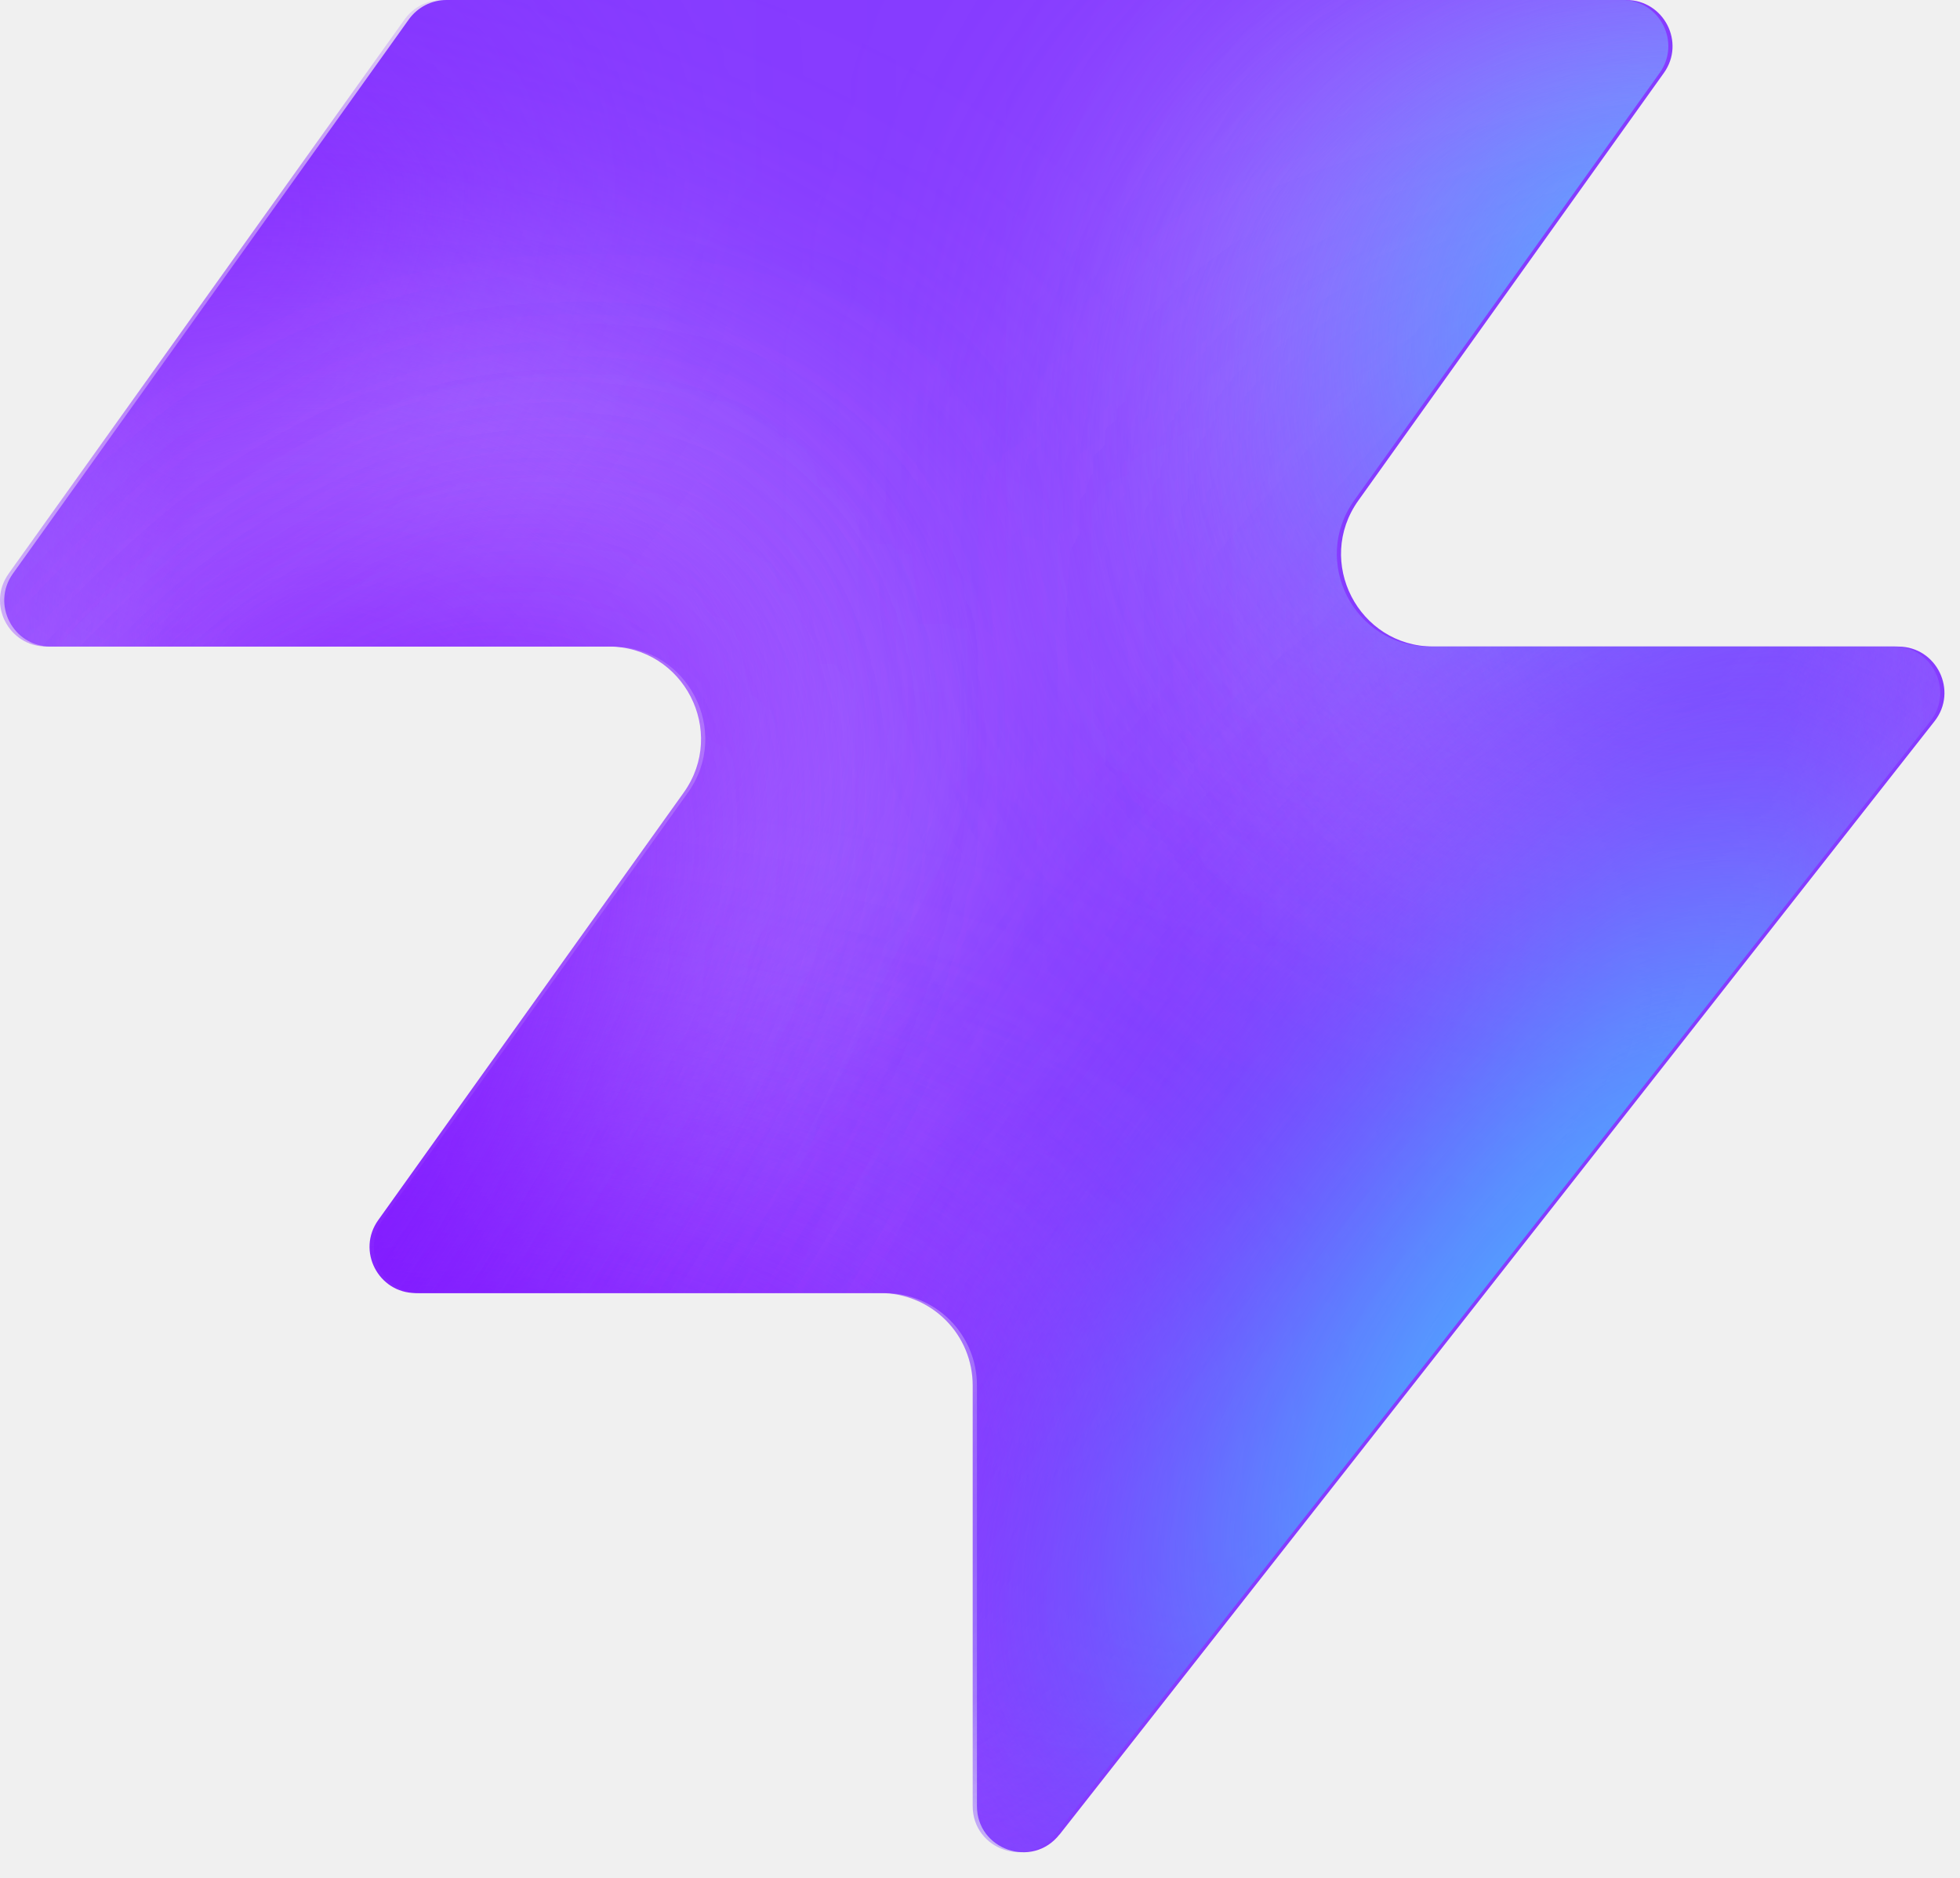
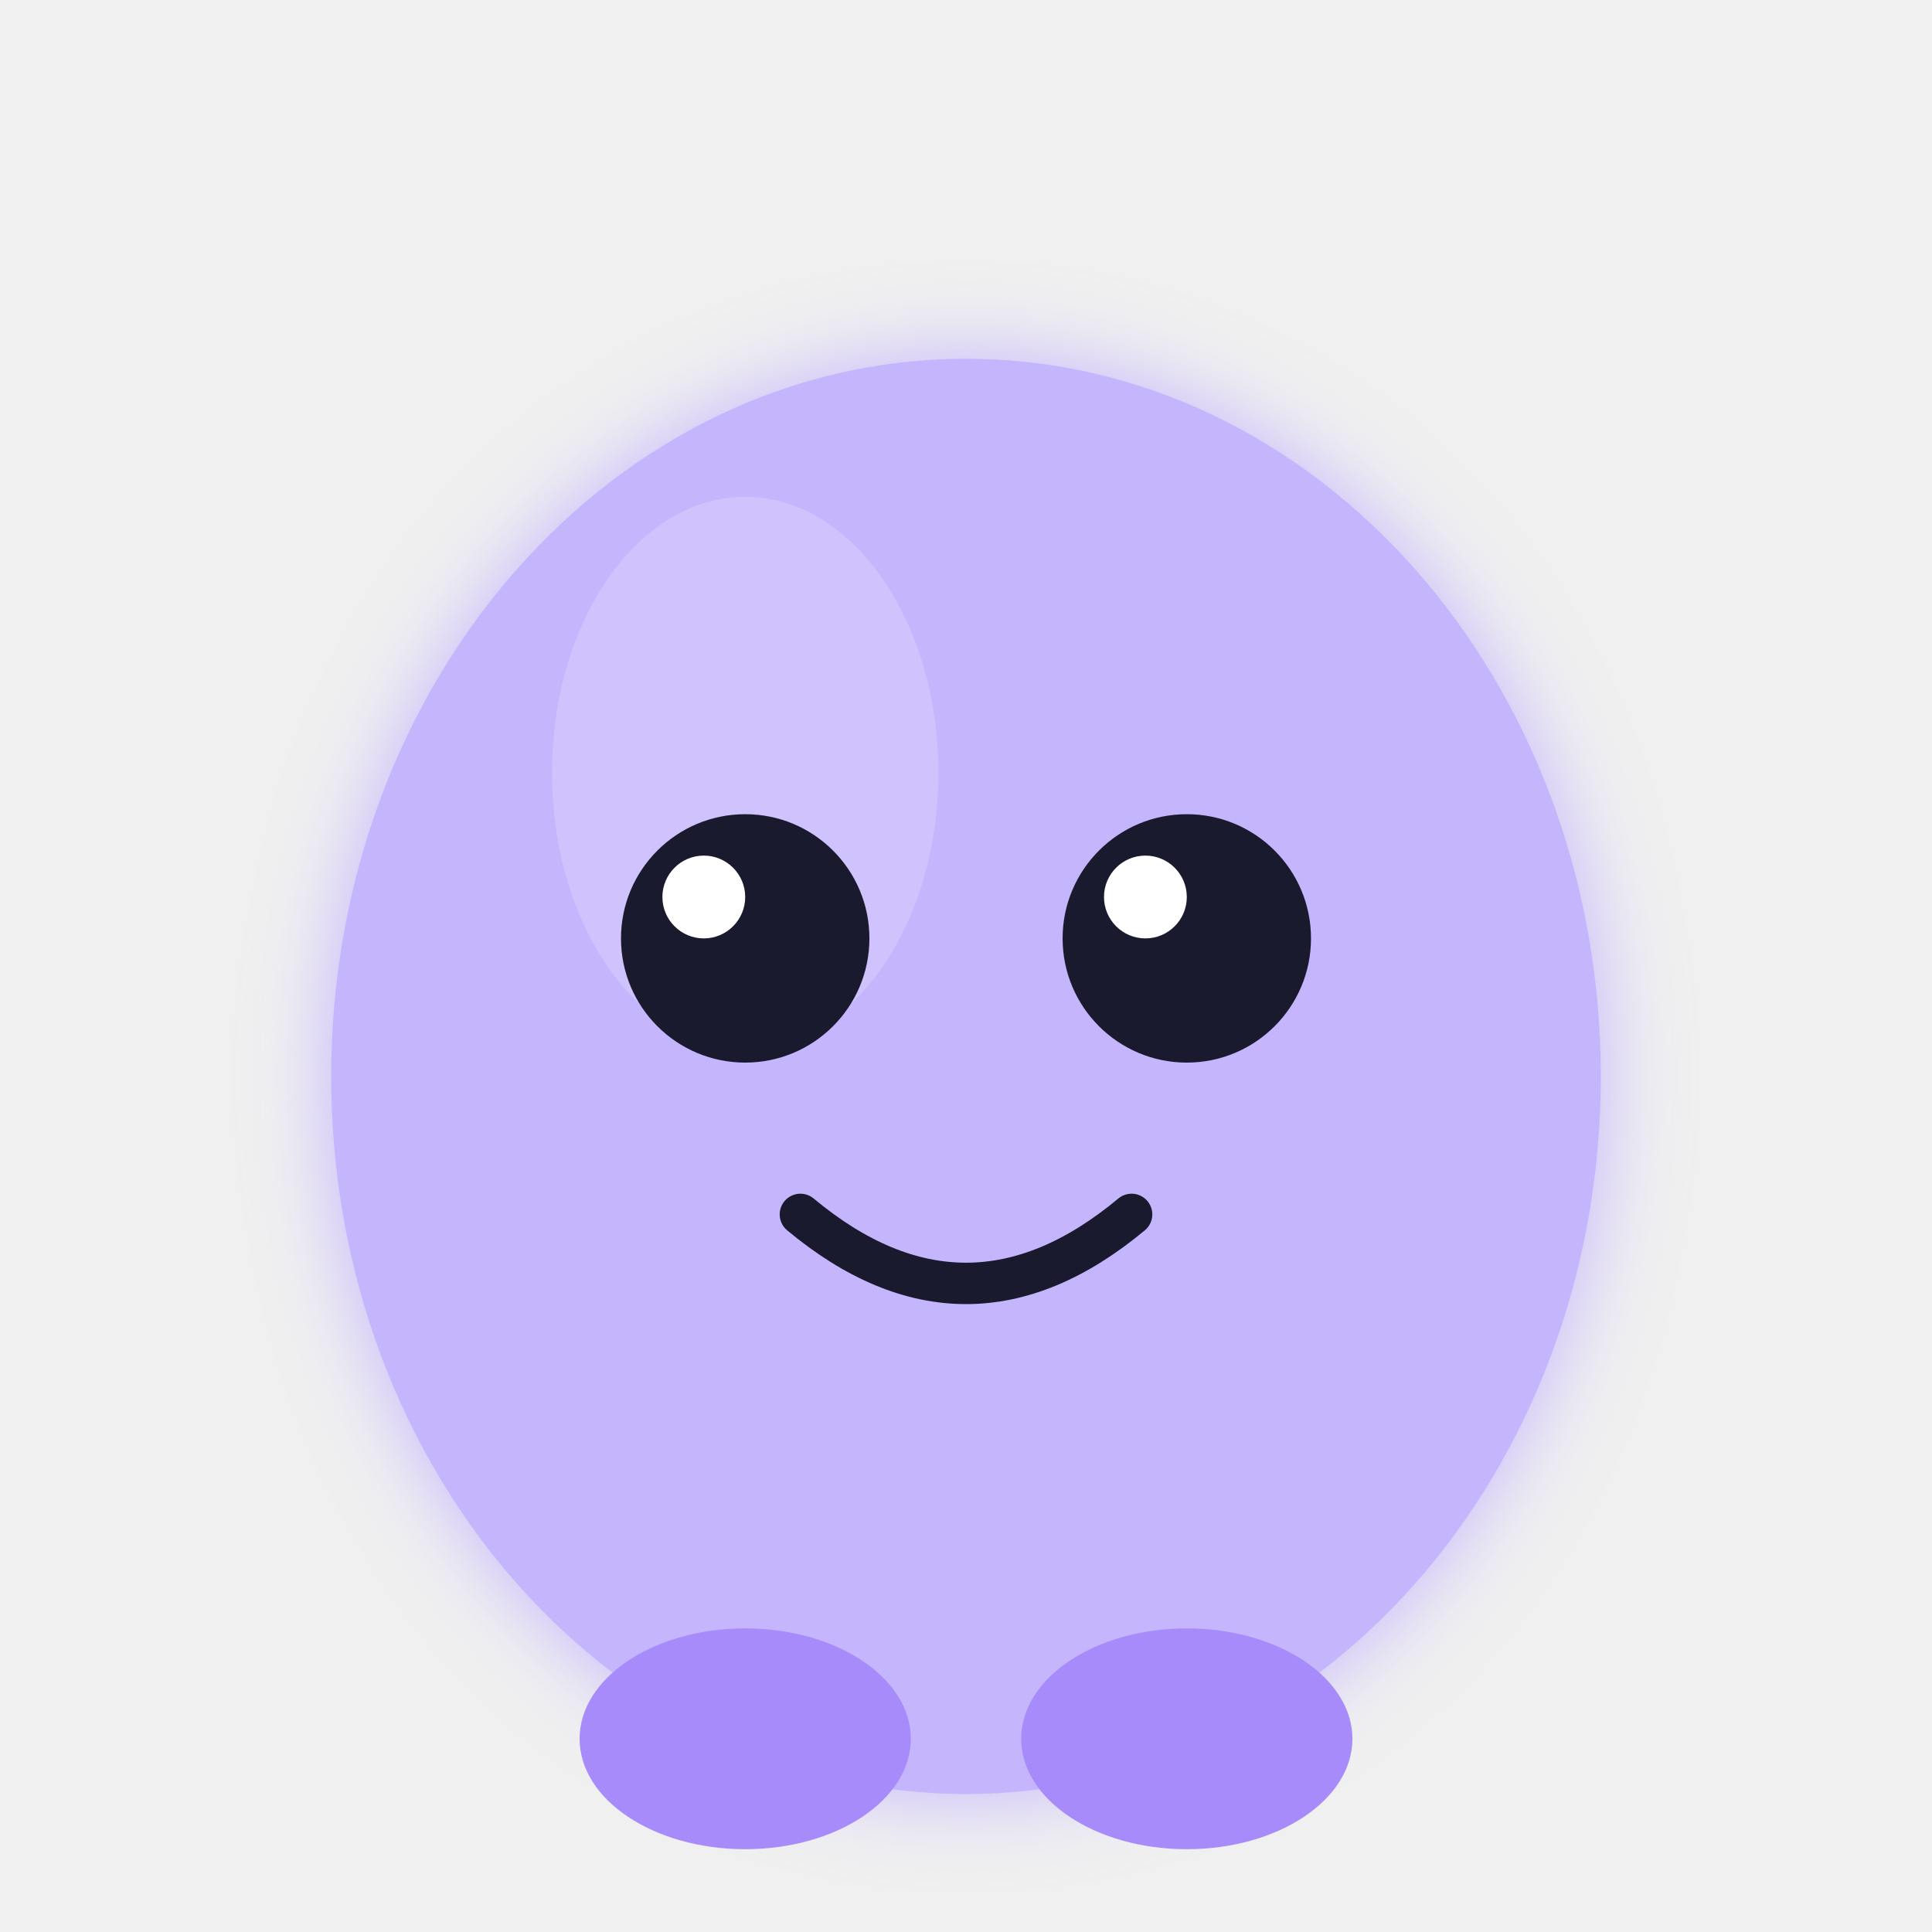
- <svg xmlns="http://www.w3.org/2000/svg" width="48" height="46" fill="none" viewBox="0 0 48 46">
-   <path fill="#863bff" d="M25.946 44.938c-.664.845-2.021.375-2.021-.698V33.937a2.26 2.26 0 0 0-2.262-2.262H10.287c-.92 0-1.456-1.04-.92-1.788l7.48-10.471c1.07-1.497 0-3.578-1.842-3.578H1.237c-.92 0-1.456-1.04-.92-1.788L10.013.474c.214-.297.556-.474.92-.474h28.894c.92 0 1.456 1.04.92 1.788l-7.48 10.471c-1.07 1.498 0 3.579 1.842 3.579h11.377c.943 0 1.473 1.088.89 1.83L25.947 44.94z" style="fill:#863bff;fill:color(display-p3 .525 .23 1);fill-opacity:1" />
-   <mask id="a" width="48" height="46" x="0" y="0" maskUnits="userSpaceOnUse" style="mask-type:alpha">
-     <path fill="#000" d="M25.842 44.938c-.664.844-2.021.375-2.021-.698V33.937a2.26 2.26 0 0 0-2.262-2.262H10.183c-.92 0-1.456-1.04-.92-1.788l7.48-10.471c1.07-1.498 0-3.579-1.842-3.579H1.133c-.92 0-1.456-1.04-.92-1.787L9.91.473c.214-.297.556-.474.92-.474h28.894c.92 0 1.456 1.04.92 1.788l-7.48 10.471c-1.07 1.498 0 3.578 1.842 3.578h11.377c.943 0 1.473 1.088.89 1.832L25.843 44.94z" style="fill:#000;fill-opacity:1" />
-   </mask>
-   <g mask="url(#a)">
-     <g filter="url(#b)">
-       <ellipse cx="5.508" cy="14.704" fill="#ede6ff" rx="5.508" ry="14.704" style="fill:#ede6ff;fill:color(display-p3 .927 .903 1);fill-opacity:1" transform="matrix(.00324 1 1 -.00324 -4.47 31.516)" />
-     </g>
-     <g filter="url(#c)">
-       <ellipse cx="10.399" cy="29.851" fill="#ede6ff" rx="10.399" ry="29.851" style="fill:#ede6ff;fill:color(display-p3 .927 .903 1);fill-opacity:1" transform="matrix(.00324 1 1 -.00324 -39.328 7.883)" />
-     </g>
-     <g filter="url(#d)">
-       <ellipse cx="5.508" cy="30.487" fill="#7e14ff" rx="5.508" ry="30.487" style="fill:#7e14ff;fill:color(display-p3 .492 .077 1);fill-opacity:1" transform="rotate(89.814 -25.913 -14.639)scale(1 -1)" />
-     </g>
-     <g filter="url(#e)">
-       <ellipse cx="5.508" cy="30.599" fill="#7e14ff" rx="5.508" ry="30.599" style="fill:#7e14ff;fill:color(display-p3 .492 .077 1);fill-opacity:1" transform="rotate(89.814 -32.644 -3.334)scale(1 -1)" />
-     </g>
-     <g filter="url(#f)">
-       <ellipse cx="5.508" cy="30.599" fill="#7e14ff" rx="5.508" ry="30.599" style="fill:#7e14ff;fill:color(display-p3 .492 .077 1);fill-opacity:1" transform="matrix(.00324 1 1 -.00324 -34.34 30.47)" />
-     </g>
-     <g filter="url(#g)">
-       <ellipse cx="14.072" cy="22.078" fill="#ede6ff" rx="14.072" ry="22.078" style="fill:#ede6ff;fill:color(display-p3 .927 .903 1);fill-opacity:1" transform="rotate(93.35 24.506 48.493)scale(-1 1)" />
-     </g>
-     <g filter="url(#h)">
-       <ellipse cx="3.47" cy="21.501" fill="#7e14ff" rx="3.47" ry="21.501" style="fill:#7e14ff;fill:color(display-p3 .492 .077 1);fill-opacity:1" transform="rotate(89.009 28.708 47.59)scale(-1 1)" />
-     </g>
-     <g filter="url(#i)">
-       <ellipse cx="3.47" cy="21.501" fill="#7e14ff" rx="3.47" ry="21.501" style="fill:#7e14ff;fill:color(display-p3 .492 .077 1);fill-opacity:1" transform="rotate(89.009 28.708 47.59)scale(-1 1)" />
-     </g>
-     <g filter="url(#j)">
-       <ellipse cx=".387" cy="8.972" fill="#7e14ff" rx="4.407" ry="29.108" style="fill:#7e14ff;fill:color(display-p3 .492 .077 1);fill-opacity:1" transform="rotate(39.51 .387 8.972)" />
-     </g>
-     <g filter="url(#k)">
-       <ellipse cx="47.523" cy="-6.092" fill="#7e14ff" rx="4.407" ry="29.108" style="fill:#7e14ff;fill:color(display-p3 .492 .077 1);fill-opacity:1" transform="rotate(37.892 47.523 -6.092)" />
-     </g>
-     <g filter="url(#l)">
-       <ellipse cx="41.412" cy="6.333" fill="#47bfff" rx="5.971" ry="9.665" style="fill:#47bfff;fill:color(display-p3 .28 .748 1);fill-opacity:1" transform="rotate(37.892 41.412 6.333)" />
-     </g>
-     <g filter="url(#m)">
-       <ellipse cx="-1.879" cy="38.332" fill="#7e14ff" rx="4.407" ry="29.108" style="fill:#7e14ff;fill:color(display-p3 .492 .077 1);fill-opacity:1" transform="rotate(37.892 -1.88 38.332)" />
-     </g>
-     <g filter="url(#n)">
-       <ellipse cx="-1.879" cy="38.332" fill="#7e14ff" rx="4.407" ry="29.108" style="fill:#7e14ff;fill:color(display-p3 .492 .077 1);fill-opacity:1" transform="rotate(37.892 -1.88 38.332)" />
-     </g>
-     <g filter="url(#o)">
-       <ellipse cx="35.651" cy="29.907" fill="#7e14ff" rx="4.407" ry="29.108" style="fill:#7e14ff;fill:color(display-p3 .492 .077 1);fill-opacity:1" transform="rotate(37.892 35.651 29.907)" />
-     </g>
-     <g filter="url(#p)">
-       <ellipse cx="38.418" cy="32.4" fill="#47bfff" rx="5.971" ry="15.297" style="fill:#47bfff;fill:color(display-p3 .28 .748 1);fill-opacity:1" transform="rotate(37.892 38.418 32.4)" />
-     </g>
-   </g>
+ <svg xmlns="http://www.w3.org/2000/svg" viewBox="0 0 120 140" width="48" height="48">
+   <ellipse cx="60" cy="78" rx="46" ry="52" fill="#c4b5fd" filter="url(#glow)" />
  <defs>
-     <filter id="b" width="60.045" height="41.654" x="-19.77" y="16.149" color-interpolation-filters="sRGB" filterUnits="userSpaceOnUse">
-       <feFlood flood-opacity="0" result="BackgroundImageFix" />
-       <feBlend in="SourceGraphic" in2="BackgroundImageFix" result="shape" />
-       <feGaussianBlur result="effect1_foregroundBlur_2002_17158" stdDeviation="7.659" />
-     </filter>
-     <filter id="c" width="90.34" height="51.437" x="-54.613" y="-7.533" color-interpolation-filters="sRGB" filterUnits="userSpaceOnUse">
-       <feFlood flood-opacity="0" result="BackgroundImageFix" />
-       <feBlend in="SourceGraphic" in2="BackgroundImageFix" result="shape" />
-       <feGaussianBlur result="effect1_foregroundBlur_2002_17158" stdDeviation="7.659" />
-     </filter>
-     <filter id="d" width="79.355" height="29.4" x="-49.64" y="2.03" color-interpolation-filters="sRGB" filterUnits="userSpaceOnUse">
-       <feFlood flood-opacity="0" result="BackgroundImageFix" />
-       <feBlend in="SourceGraphic" in2="BackgroundImageFix" result="shape" />
-       <feGaussianBlur result="effect1_foregroundBlur_2002_17158" stdDeviation="4.596" />
-     </filter>
-     <filter id="e" width="79.579" height="29.4" x="-45.045" y="20.029" color-interpolation-filters="sRGB" filterUnits="userSpaceOnUse">
-       <feFlood flood-opacity="0" result="BackgroundImageFix" />
-       <feBlend in="SourceGraphic" in2="BackgroundImageFix" result="shape" />
-       <feGaussianBlur result="effect1_foregroundBlur_2002_17158" stdDeviation="4.596" />
-     </filter>
-     <filter id="f" width="79.579" height="29.4" x="-43.513" y="21.178" color-interpolation-filters="sRGB" filterUnits="userSpaceOnUse">
-       <feFlood flood-opacity="0" result="BackgroundImageFix" />
-       <feBlend in="SourceGraphic" in2="BackgroundImageFix" result="shape" />
-       <feGaussianBlur result="effect1_foregroundBlur_2002_17158" stdDeviation="4.596" />
-     </filter>
-     <filter id="g" width="74.749" height="58.852" x="15.756" y="-17.901" color-interpolation-filters="sRGB" filterUnits="userSpaceOnUse">
-       <feFlood flood-opacity="0" result="BackgroundImageFix" />
-       <feBlend in="SourceGraphic" in2="BackgroundImageFix" result="shape" />
-       <feGaussianBlur result="effect1_foregroundBlur_2002_17158" stdDeviation="7.659" />
-     </filter>
-     <filter id="h" width="61.377" height="25.362" x="23.548" y="2.284" color-interpolation-filters="sRGB" filterUnits="userSpaceOnUse">
-       <feFlood flood-opacity="0" result="BackgroundImageFix" />
-       <feBlend in="SourceGraphic" in2="BackgroundImageFix" result="shape" />
-       <feGaussianBlur result="effect1_foregroundBlur_2002_17158" stdDeviation="4.596" />
-     </filter>
-     <filter id="i" width="61.377" height="25.362" x="23.548" y="2.284" color-interpolation-filters="sRGB" filterUnits="userSpaceOnUse">
-       <feFlood flood-opacity="0" result="BackgroundImageFix" />
-       <feBlend in="SourceGraphic" in2="BackgroundImageFix" result="shape" />
-       <feGaussianBlur result="effect1_foregroundBlur_2002_17158" stdDeviation="4.596" />
-     </filter>
-     <filter id="j" width="56.045" height="63.649" x="-27.636" y="-22.853" color-interpolation-filters="sRGB" filterUnits="userSpaceOnUse">
-       <feFlood flood-opacity="0" result="BackgroundImageFix" />
-       <feBlend in="SourceGraphic" in2="BackgroundImageFix" result="shape" />
-       <feGaussianBlur result="effect1_foregroundBlur_2002_17158" stdDeviation="4.596" />
-     </filter>
-     <filter id="k" width="54.814" height="64.646" x="20.116" y="-38.415" color-interpolation-filters="sRGB" filterUnits="userSpaceOnUse">
-       <feFlood flood-opacity="0" result="BackgroundImageFix" />
-       <feBlend in="SourceGraphic" in2="BackgroundImageFix" result="shape" />
-       <feGaussianBlur result="effect1_foregroundBlur_2002_17158" stdDeviation="4.596" />
-     </filter>
-     <filter id="l" width="33.541" height="35.313" x="24.641" y="-11.323" color-interpolation-filters="sRGB" filterUnits="userSpaceOnUse">
-       <feFlood flood-opacity="0" result="BackgroundImageFix" />
-       <feBlend in="SourceGraphic" in2="BackgroundImageFix" result="shape" />
-       <feGaussianBlur result="effect1_foregroundBlur_2002_17158" stdDeviation="4.596" />
-     </filter>
-     <filter id="m" width="54.814" height="64.646" x="-29.286" y="6.009" color-interpolation-filters="sRGB" filterUnits="userSpaceOnUse">
-       <feFlood flood-opacity="0" result="BackgroundImageFix" />
-       <feBlend in="SourceGraphic" in2="BackgroundImageFix" result="shape" />
-       <feGaussianBlur result="effect1_foregroundBlur_2002_17158" stdDeviation="4.596" />
-     </filter>
-     <filter id="n" width="54.814" height="64.646" x="-29.286" y="6.009" color-interpolation-filters="sRGB" filterUnits="userSpaceOnUse">
-       <feFlood flood-opacity="0" result="BackgroundImageFix" />
-       <feBlend in="SourceGraphic" in2="BackgroundImageFix" result="shape" />
-       <feGaussianBlur result="effect1_foregroundBlur_2002_17158" stdDeviation="4.596" />
-     </filter>
-     <filter id="o" width="54.814" height="64.646" x="8.244" y="-2.416" color-interpolation-filters="sRGB" filterUnits="userSpaceOnUse">
-       <feFlood flood-opacity="0" result="BackgroundImageFix" />
-       <feBlend in="SourceGraphic" in2="BackgroundImageFix" result="shape" />
-       <feGaussianBlur result="effect1_foregroundBlur_2002_17158" stdDeviation="4.596" />
-     </filter>
-     <filter id="p" width="39.409" height="43.623" x="18.713" y="10.588" color-interpolation-filters="sRGB" filterUnits="userSpaceOnUse">
-       <feFlood flood-opacity="0" result="BackgroundImageFix" />
-       <feBlend in="SourceGraphic" in2="BackgroundImageFix" result="shape" />
-       <feGaussianBlur result="effect1_foregroundBlur_2002_17158" stdDeviation="4.596" />
+     <filter id="glow" x="-20%" y="-20%" width="140%" height="140%">
+       <feGaussianBlur stdDeviation="3" result="blur" />
+       <feMerge>
+         <feMergeNode in="blur" />
+         <feMergeNode in="SourceGraphic" />
+       </feMerge>
    </filter>
  </defs>
+   <ellipse cx="44" cy="56" rx="14" ry="20" fill="rgba(255,255,255,0.18)" />
+   <circle cx="44" cy="68" r="9" fill="#1a1a2e" />
+   <circle cx="76" cy="68" r="9" fill="#1a1a2e" />
+   <circle cx="41" cy="65" r="3" fill="white" />
+   <circle cx="73" cy="65" r="3" fill="white" />
+   <path d="M 48 88 Q 60 98 72 88" stroke="#1a1a2e" stroke-width="3" fill="none" stroke-linecap="round" />
+   <ellipse cx="44" cy="126" rx="12" ry="8" fill="#a78bfa" />
+   <ellipse cx="76" cy="126" rx="12" ry="8" fill="#a78bfa" />
</svg>
